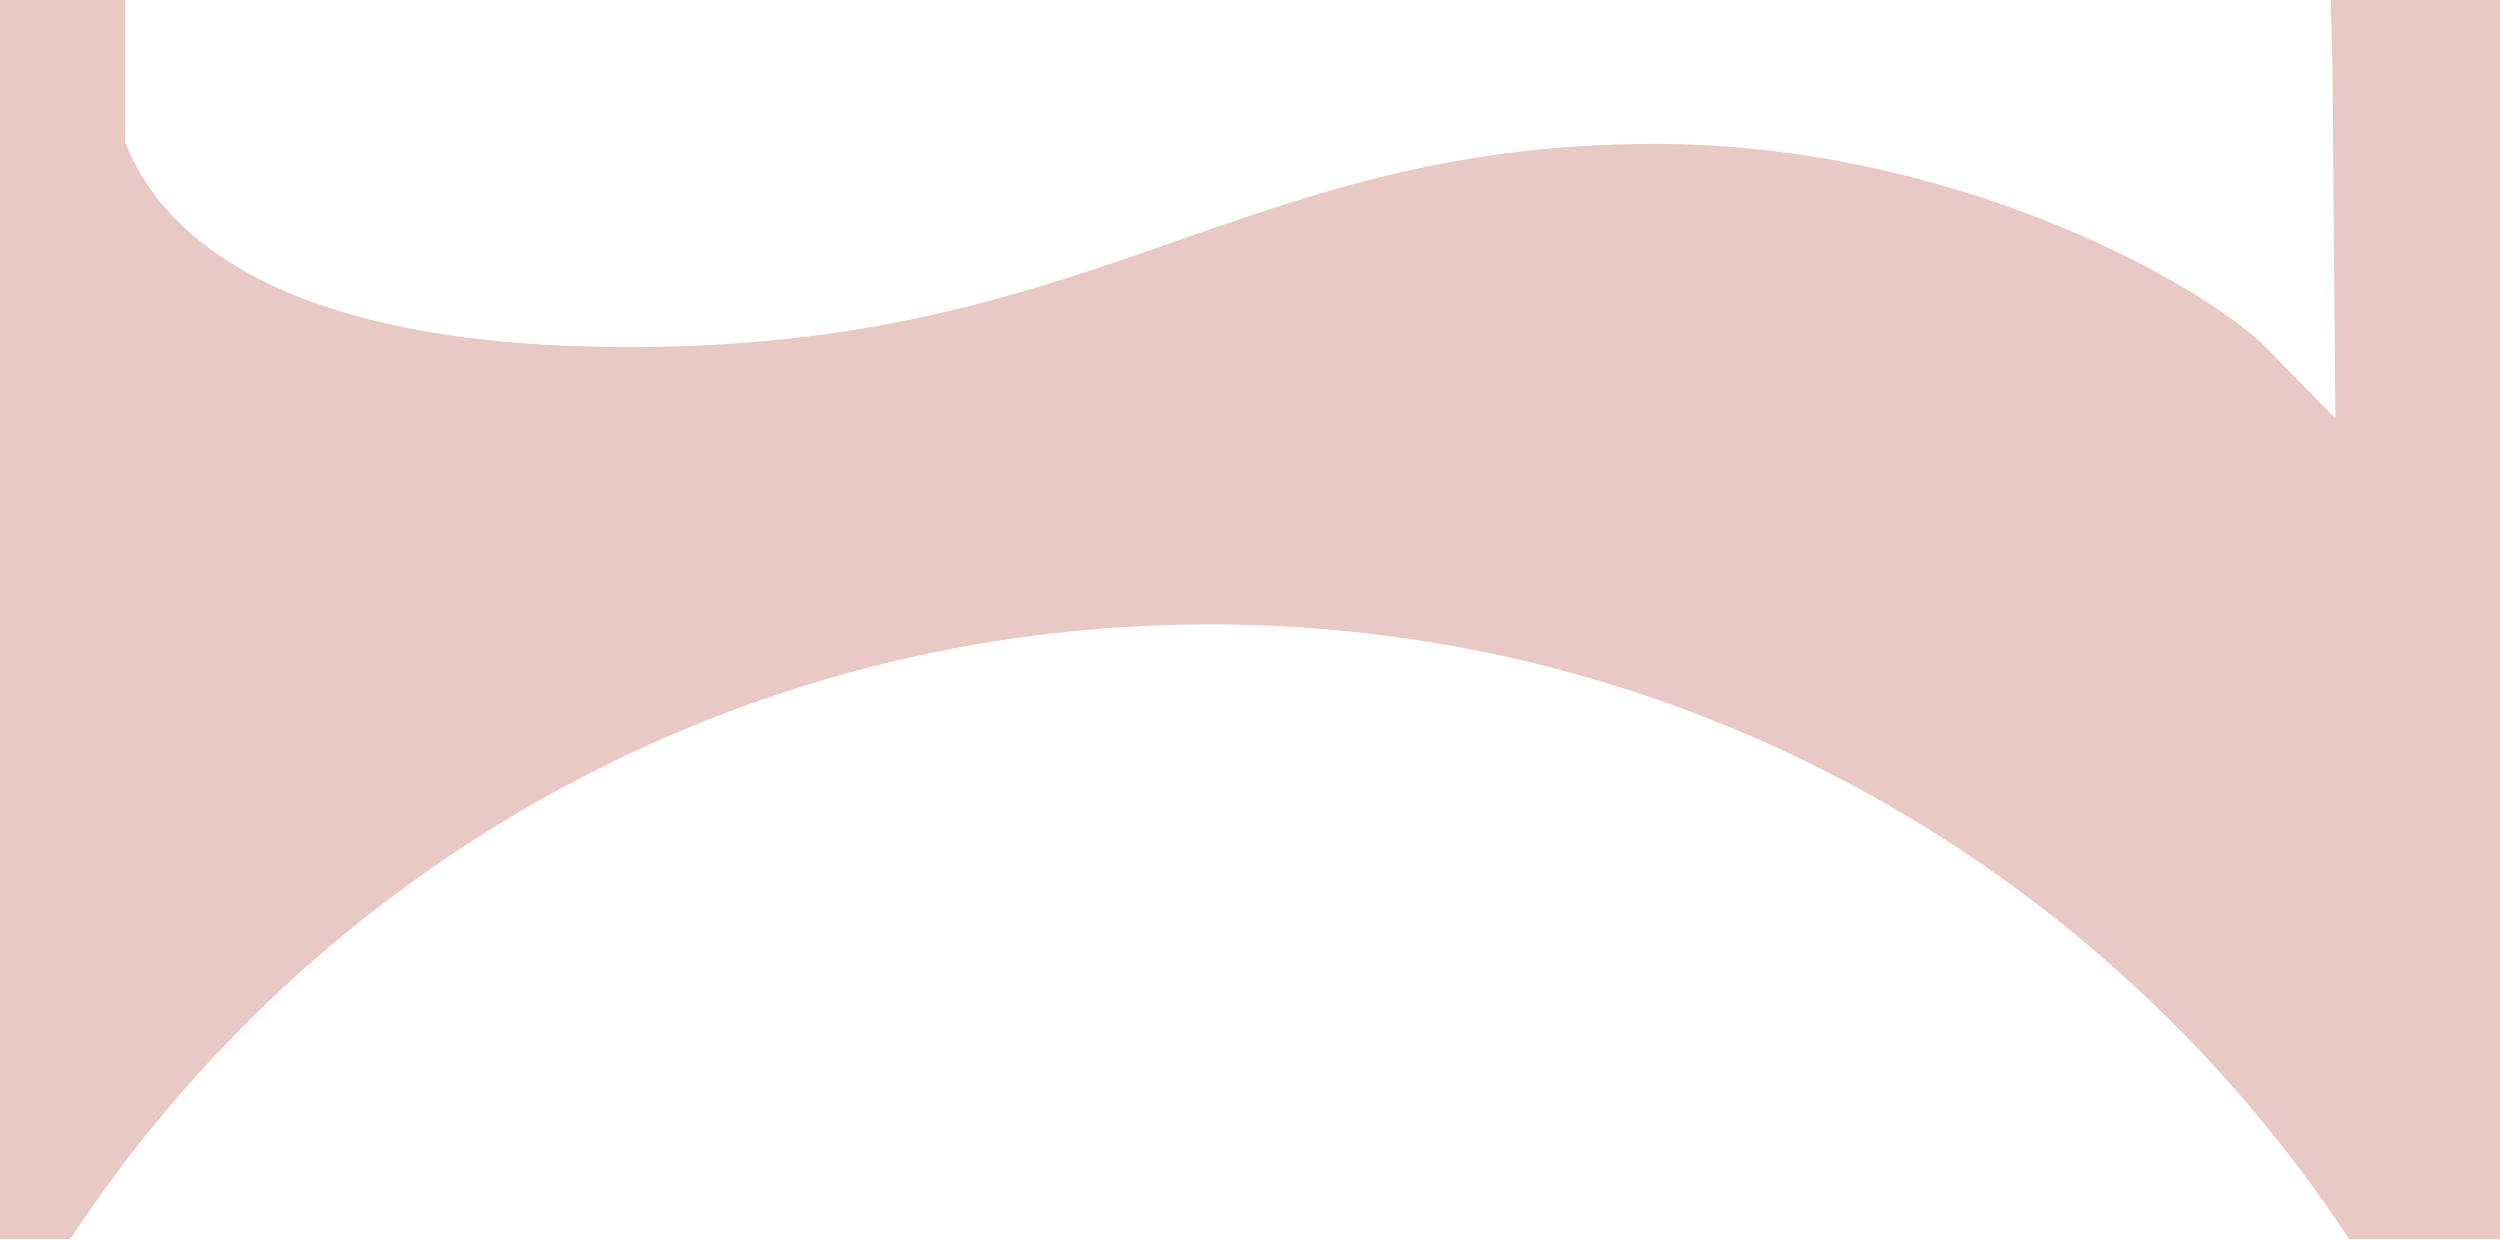
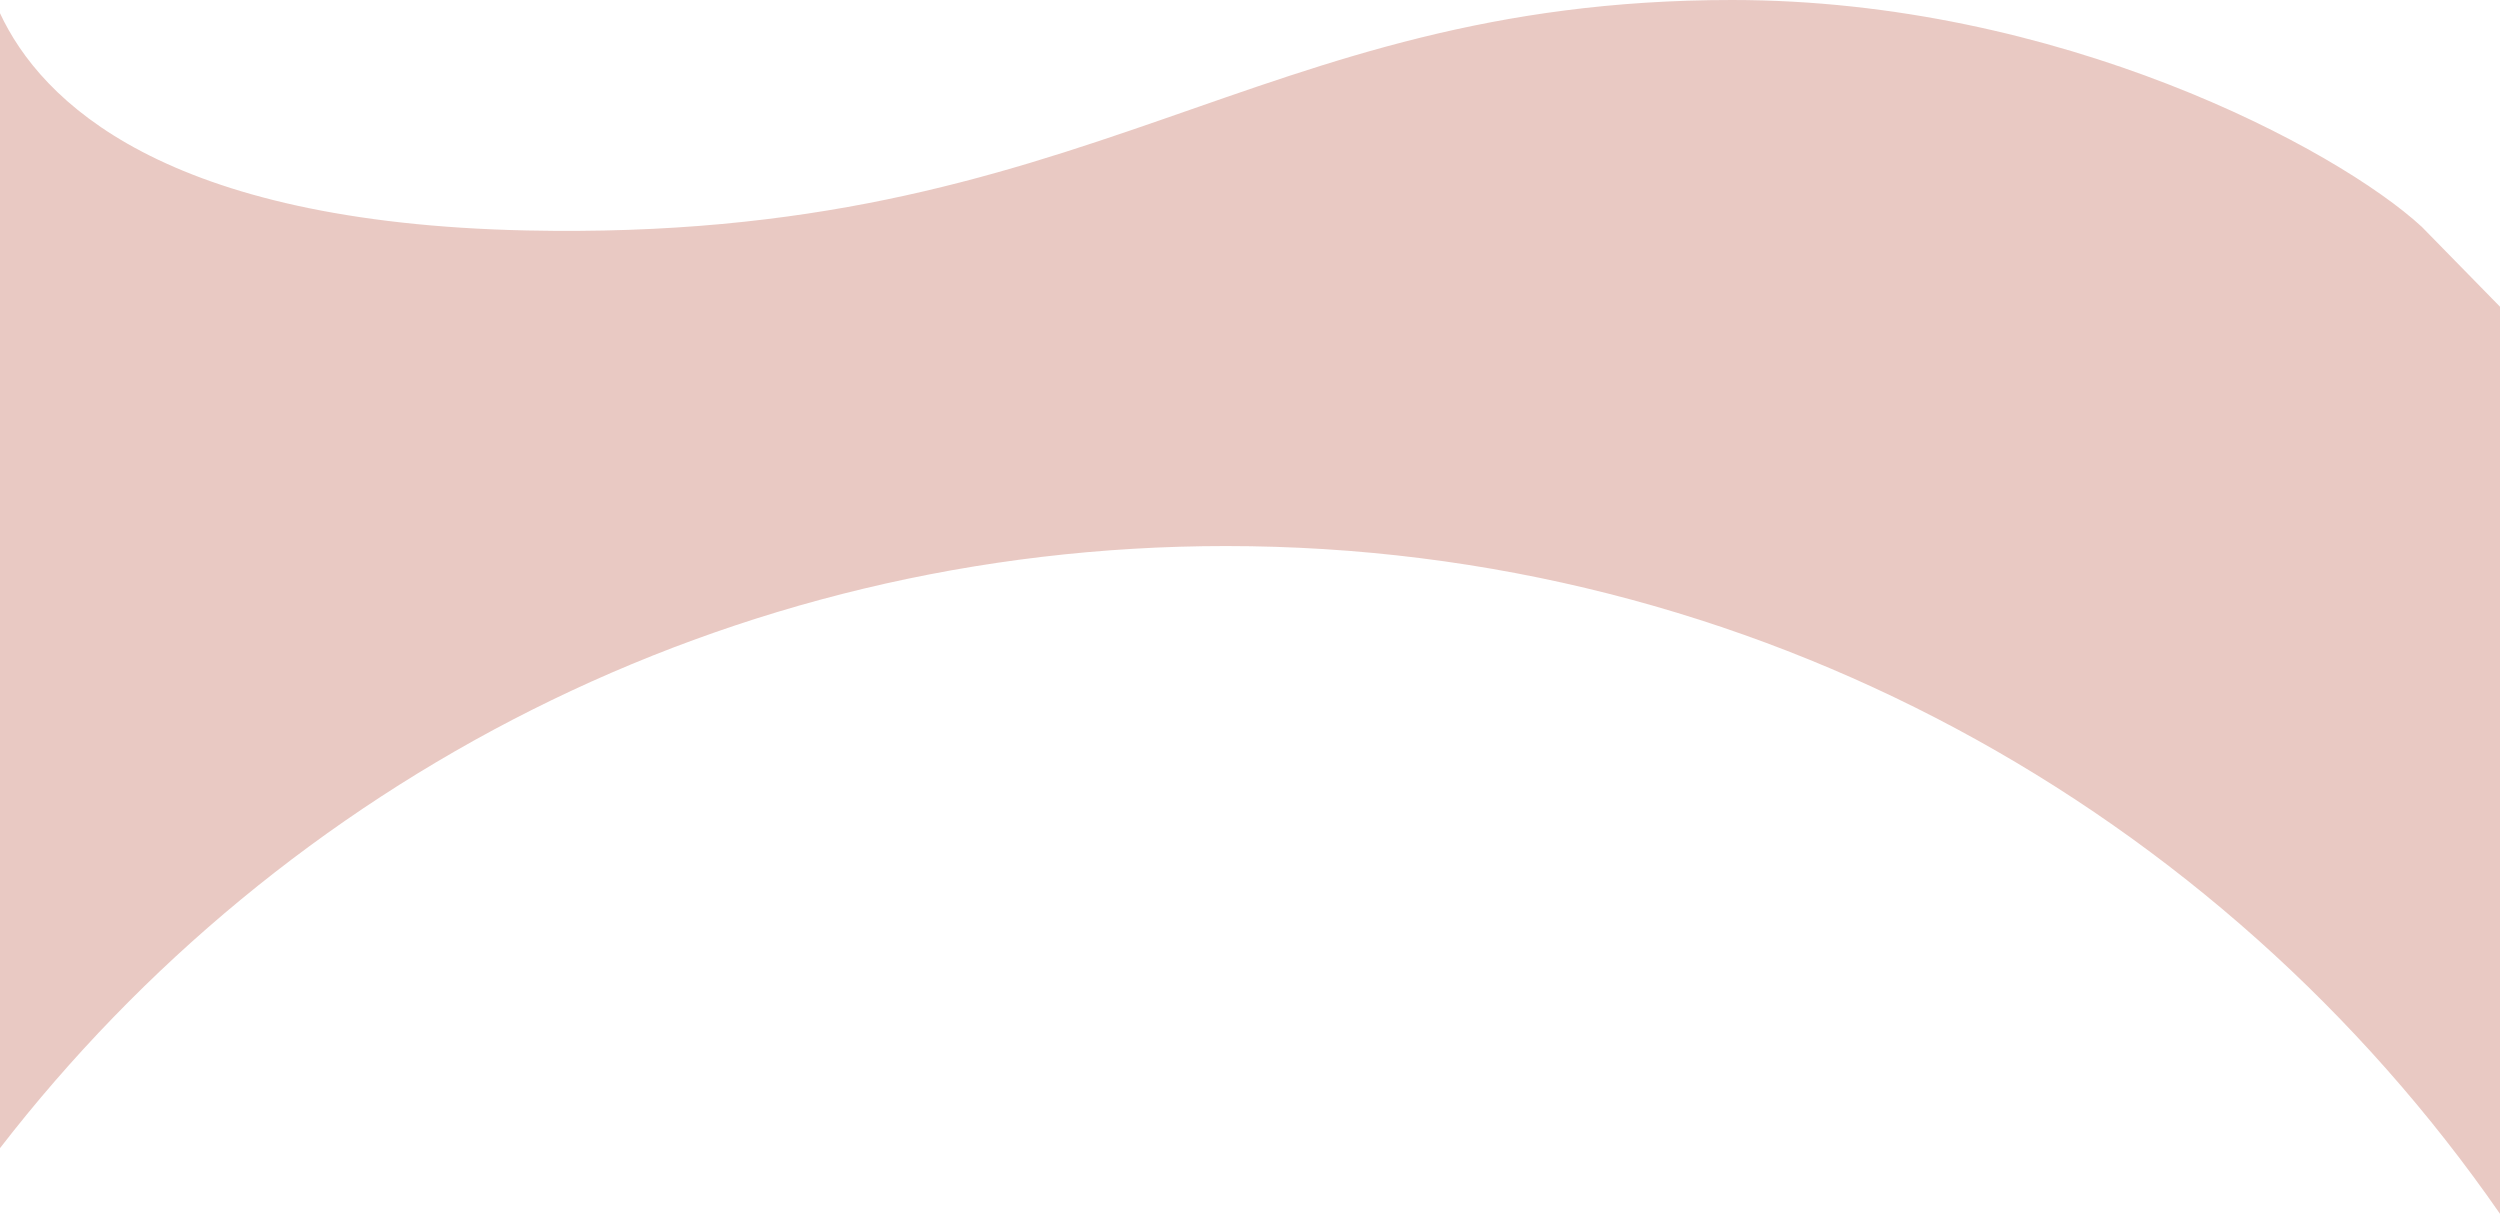
- <svg xmlns="http://www.w3.org/2000/svg" id="Layer_1" data-name="Layer 1" viewBox="0 0 1985.42 984.07">
+ <svg xmlns="http://www.w3.org/2000/svg" id="Layer_1" viewBox="0 0 1915.01 929.8">
  <defs>
-     <style>
-       .cls-1 {
-         fill: #c67161;
-         opacity: .38;
-         stroke-width: 0px;
-       }
-     </style>
+     <style>.cls-1{fill:#c67161;opacity:.38;stroke-width:0px;}</style>
  </defs>
-   <path class="cls-1" d="m960.69,495.87c378.36,0,711.39,194.12,904.91,488.2h119.83V0h-134.36l1.31,54.64,2.3,277.68-58.35-59.6c-59.28-54.58-253.31-158.46-481.99-158.46-336.22,0-446.34,169.43-842.11,161.06-269.54-5.7-349.36-100.99-372.86-162.62V0H0v984.07h55.78c193.52-294.08,526.55-488.2,904.91-488.2Z" />
+   <path class="cls-1" d="M1915.01,234.94l-59.97-61.26C1790.06,113.86,1577.39,0,1326.73,0c-368.53,0-489.24,185.72-923.04,176.54C125.01,170.65,31.35,77.39,0,10.13v869.36c217.01-280.56,556.95-461.21,939.08-461.21,404.51,0,761.74,202.43,975.93,511.51V234.94Z" />
</svg>
